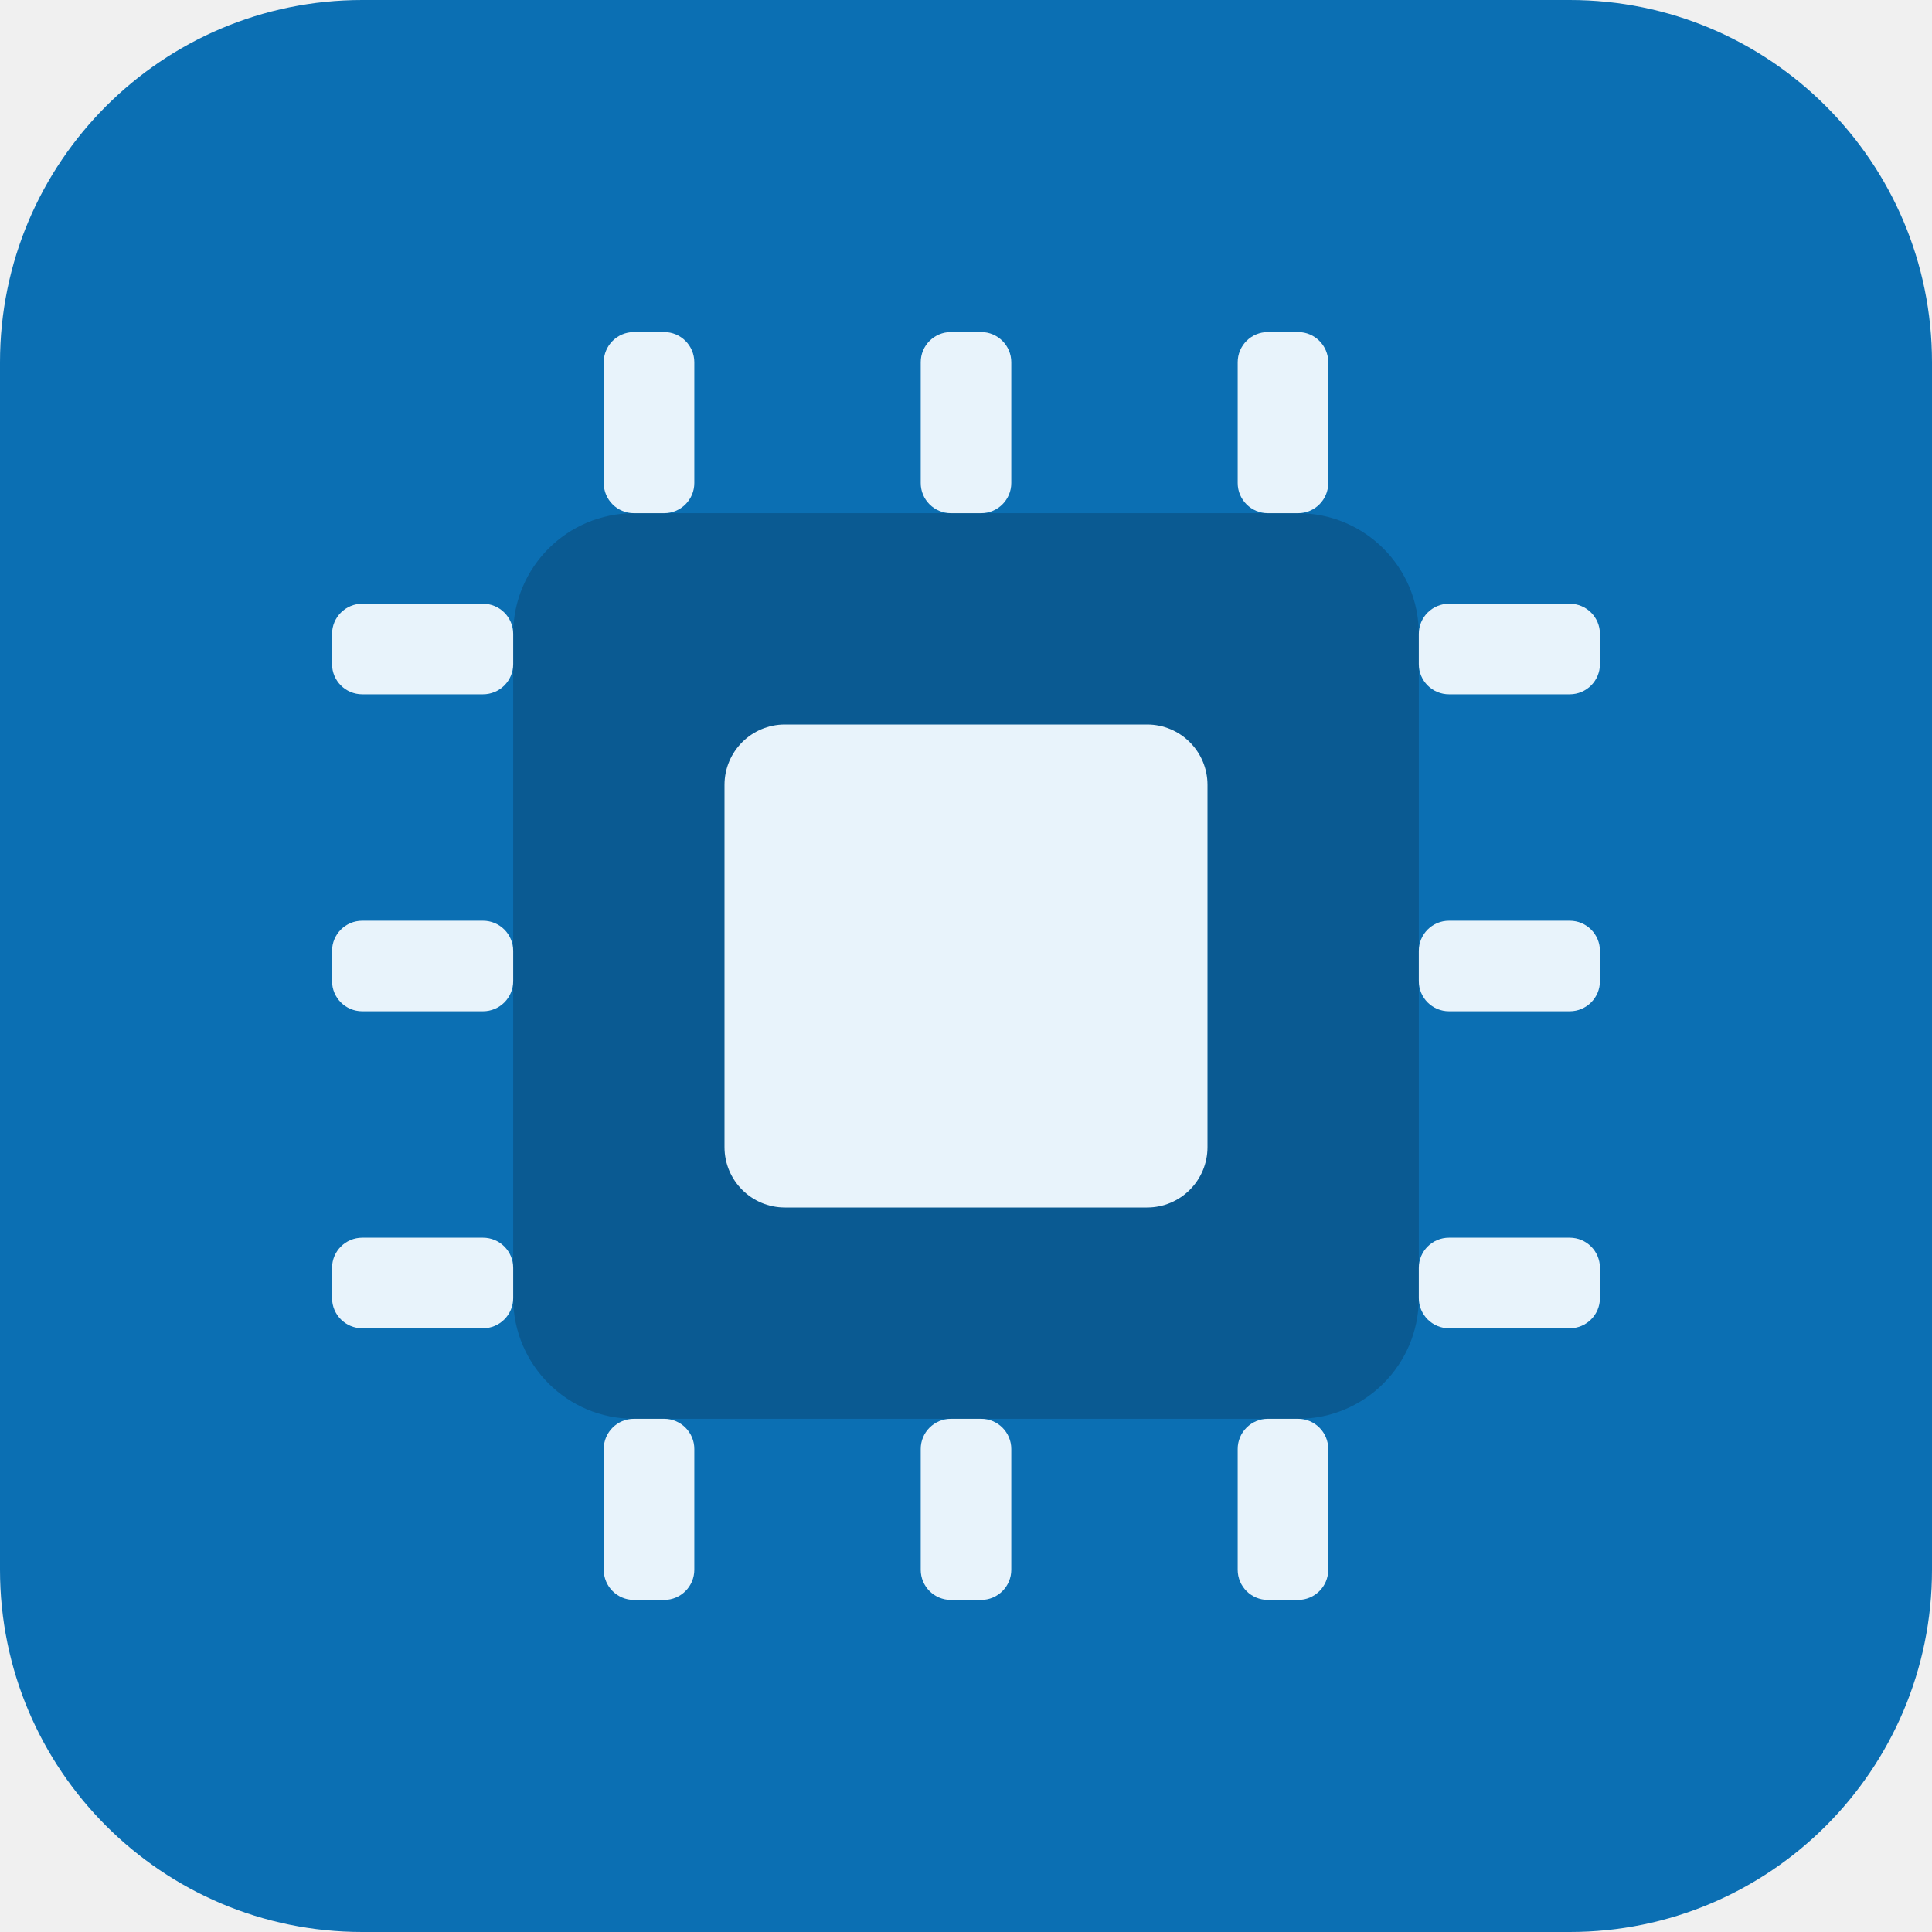
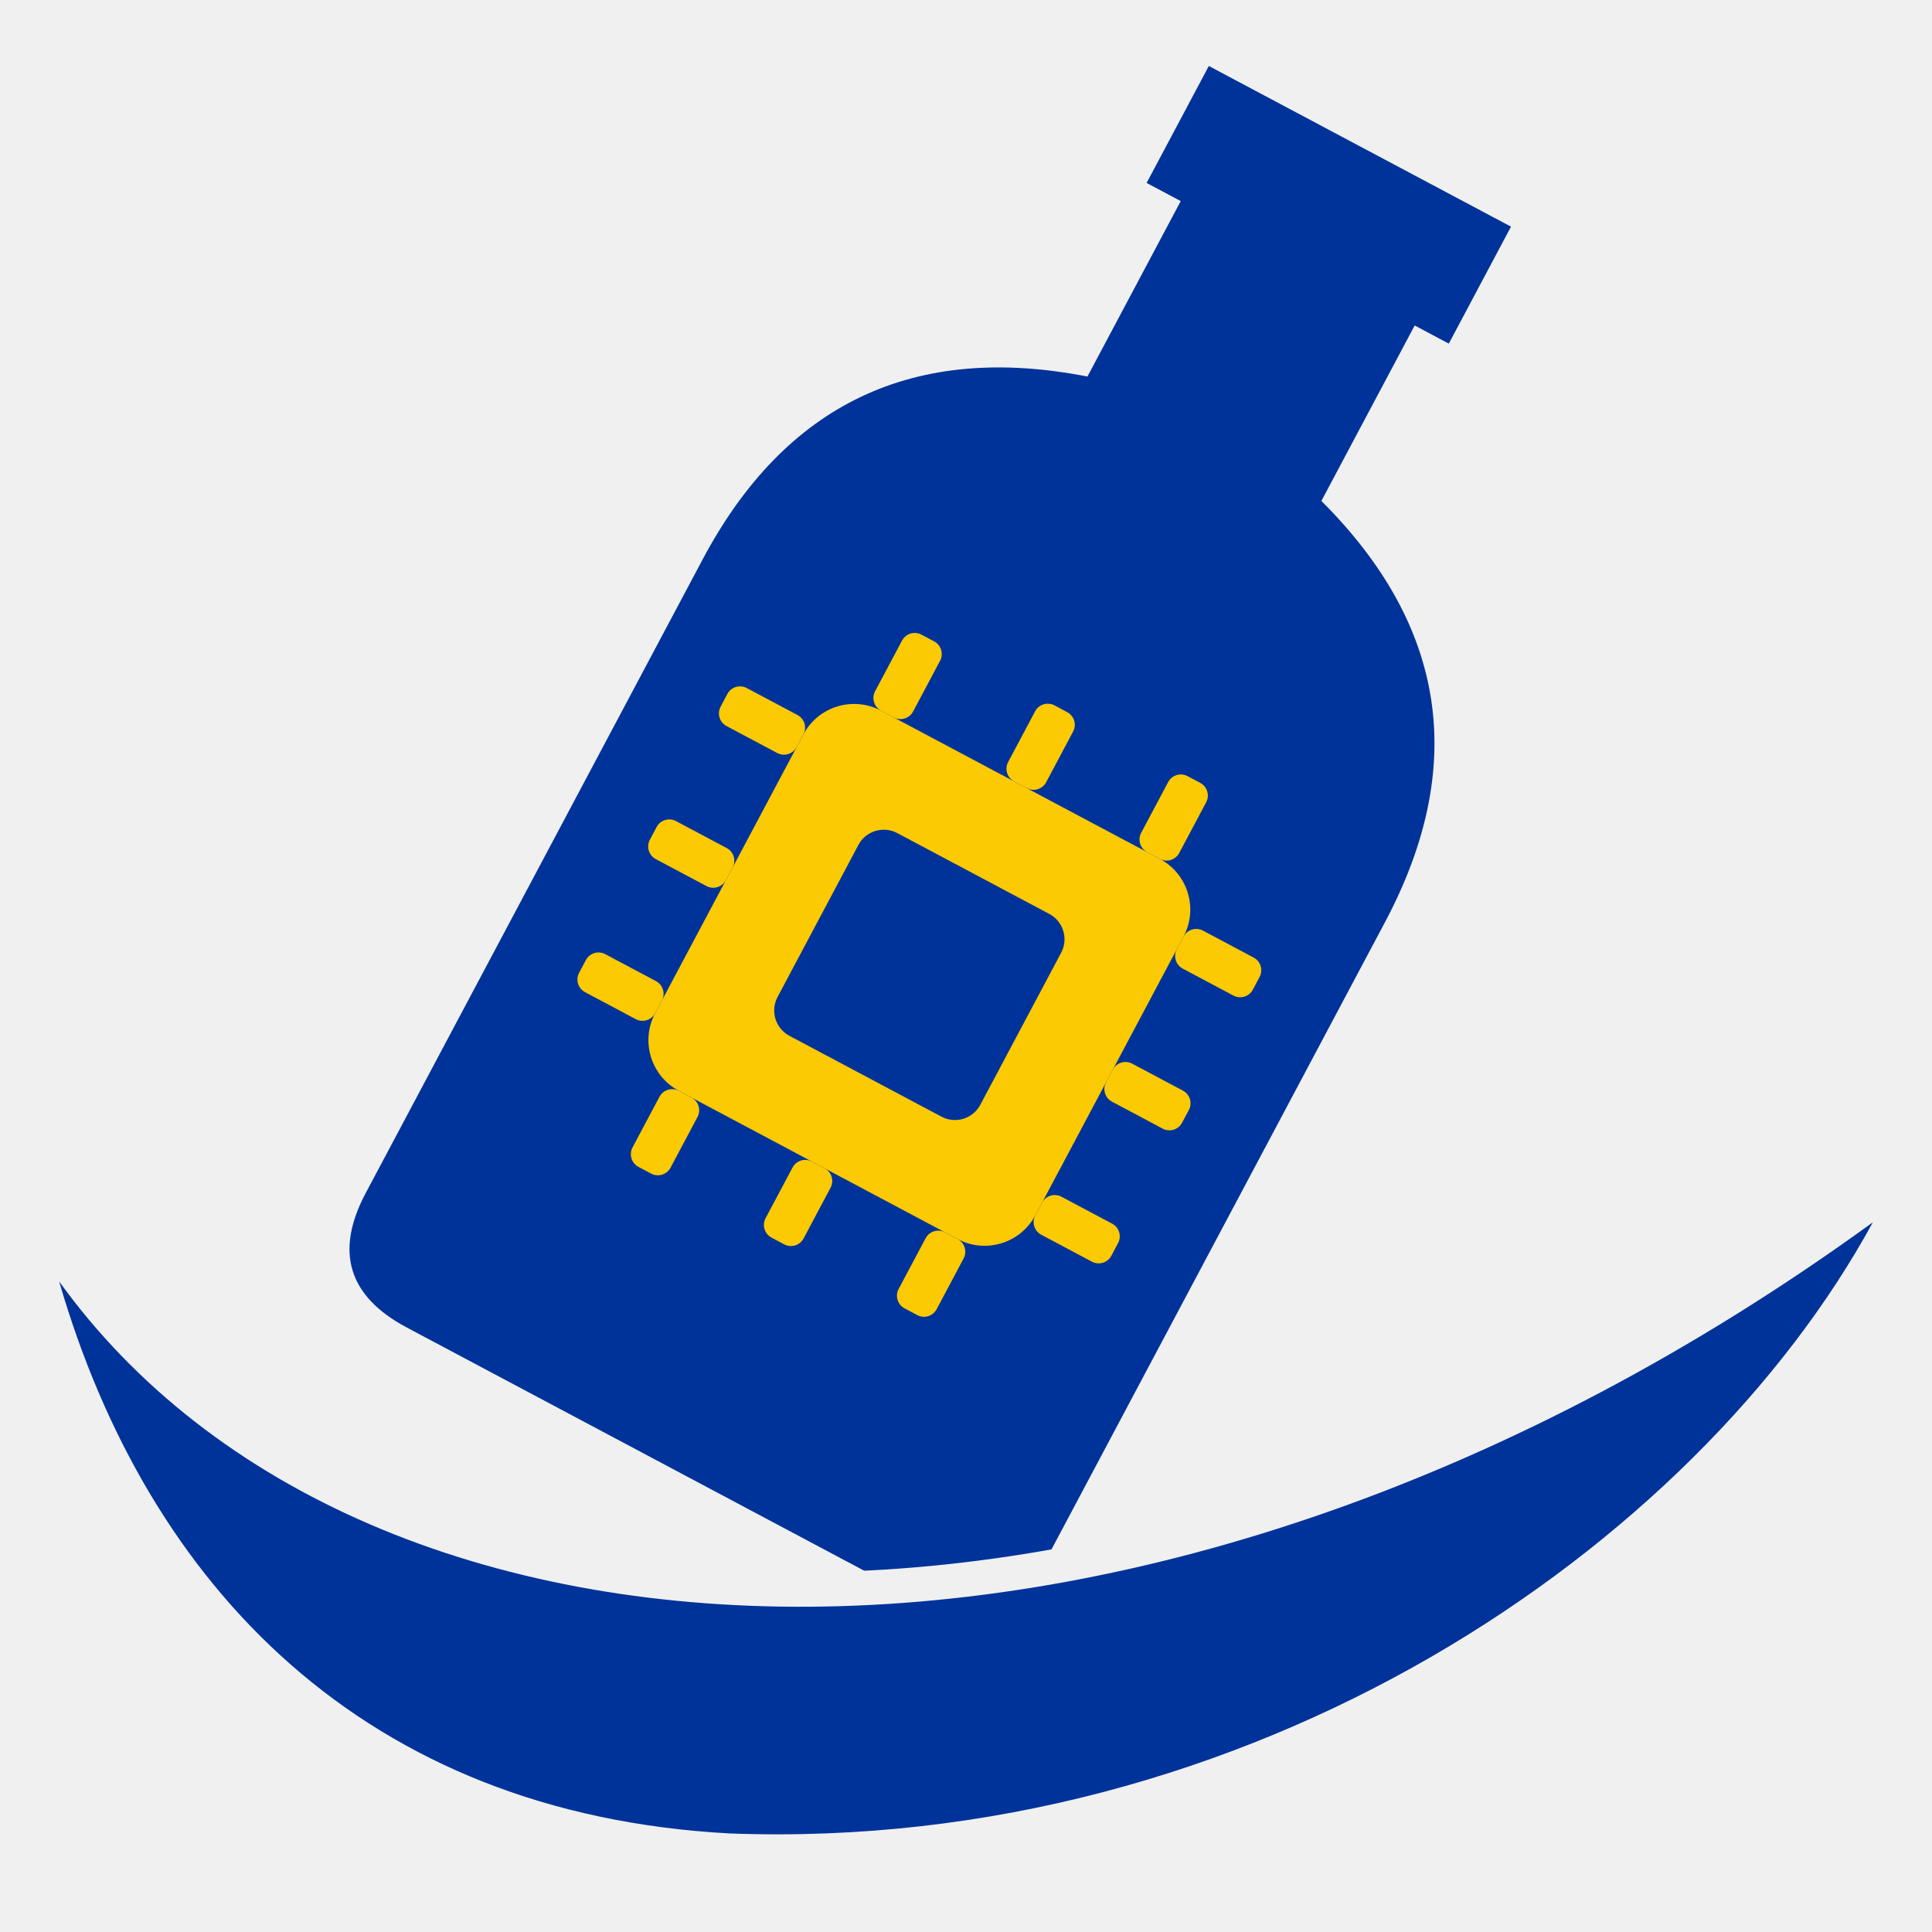
- <svg xmlns="http://www.w3.org/2000/svg" viewBox="0 0 64 64" role="img" aria-label="espOS Manager">
-   <rect width="64" height="64" rx="12" fill="#0b6fb3" />
-   <rect x="17" y="17" width="30" height="30" rx="4" fill="#0a5a92" />
-   <rect x="24" y="24" width="16" height="16" rx="2" fill="#e8f3fb" />
-   <g fill="#e8f3fb">
-     <rect x="20" y="11" width="3" height="6" rx="1" />
-     <rect x="30.5" y="11" width="3" height="6" rx="1" />
-     <rect x="41" y="11" width="3" height="6" rx="1" />
-     <rect x="20" y="47" width="3" height="6" rx="1" />
-     <rect x="30.5" y="47" width="3" height="6" rx="1" />
-     <rect x="41" y="47" width="3" height="6" rx="1" />
-     <rect x="11" y="20" width="6" height="3" rx="1" />
-     <rect x="11" y="30.5" width="6" height="3" rx="1" />
-     <rect x="11" y="41" width="6" height="3" rx="1" />
-     <rect x="47" y="20" width="6" height="3" rx="1" />
-     <rect x="47" y="30.5" width="6" height="3" rx="1" />
-     <rect x="47" y="41" width="6" height="3" rx="1" />
+ <svg xmlns="http://www.w3.org/2000/svg" viewBox="66 70 392 392" role="img" aria-label="espOS Manager">
+   <defs>
+     <path id="wave" d="M 78,330 C 140,416 300,424 446,318 C 410,384 320,446 214,442 C 140,438 96,392 78,330 Z" />
+     <mask id="gap" maskUnits="userSpaceOnUse" x="66" y="70" width="392" height="392">
+       <rect x="66" y="70" width="392" height="392" fill="#fff" />
+       <use href="#wave" fill="#000" stroke="#000" stroke-width="14" />
+     </mask>
+   </defs>
+   <g mask="url(#gap)">
+     <g transform="translate(262,250) rotate(28) scale(1.12)">
+       <path d="M -70,100 L -70,-30 Q -70,-78 -24,-92 L -24,-128 L -31,-128 L -31,-152 L 31,-152 L 31,-128 L 24,-128 L 24,-92 Q 70,-78 70,-30 L 70,100 Q 70,118 52,118 L -52,118 Q -70,118 -70,100 Z" fill="#003399" />
+       <g transform="translate(0,18) scale(2.6) translate(-32,-32)" fill="#FBCA02">
+         <rect x="17" y="17" width="30" height="30" rx="4" />
+         <rect x="24" y="24" width="16" height="16" rx="2" fill="#003399" />
+         <rect x="20" y="11" width="3" height="6" rx="1" />
+         <rect x="30.5" y="11" width="3" height="6" rx="1" />
+         <rect x="41" y="11" width="3" height="6" rx="1" />
+         <rect x="20" y="47" width="3" height="6" rx="1" />
+         <rect x="30.5" y="47" width="3" height="6" rx="1" />
+         <rect x="41" y="47" width="3" height="6" rx="1" />
+         <rect x="11" y="20" width="6" height="3" rx="1" />
+         <rect x="11" y="30.5" width="6" height="3" rx="1" />
+         <rect x="11" y="41" width="6" height="3" rx="1" />
+         <rect x="47" y="20" width="6" height="3" rx="1" />
+         <rect x="47" y="30.5" width="6" height="3" rx="1" />
+         <rect x="47" y="41" width="6" height="3" rx="1" />
+       </g>
+     </g>
  </g>
+   <use href="#wave" fill="#003399" />
</svg>
